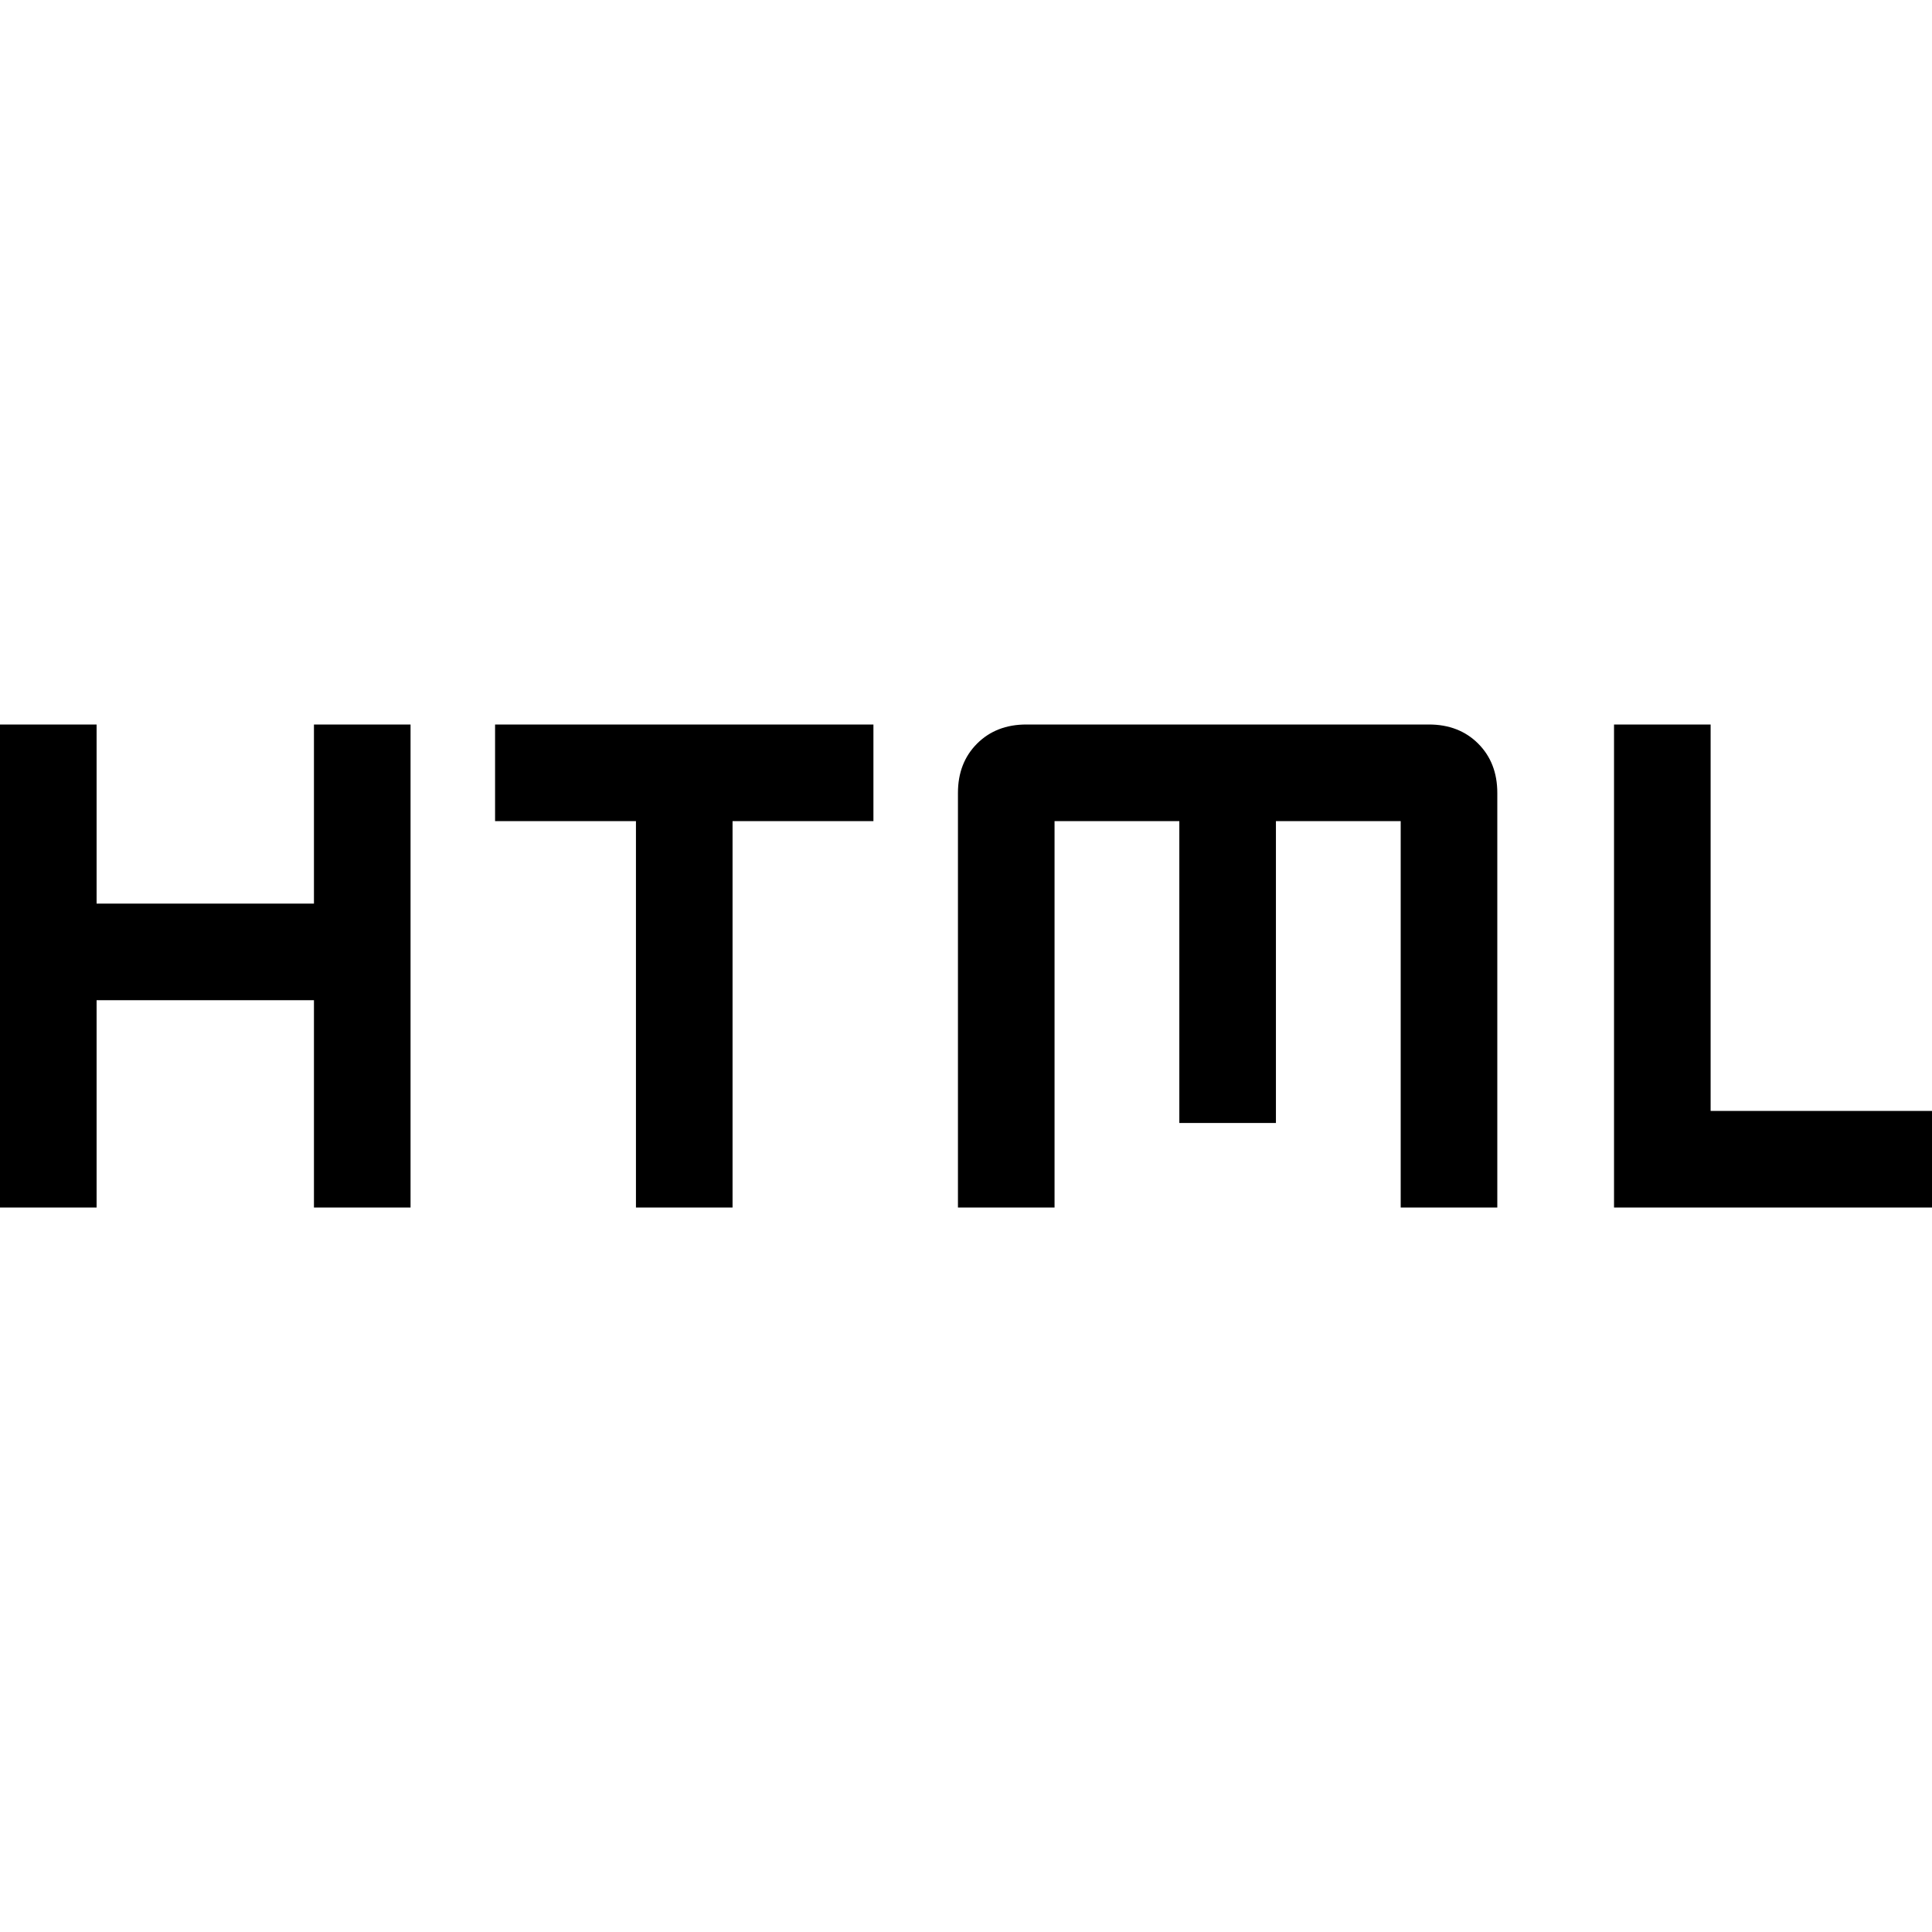
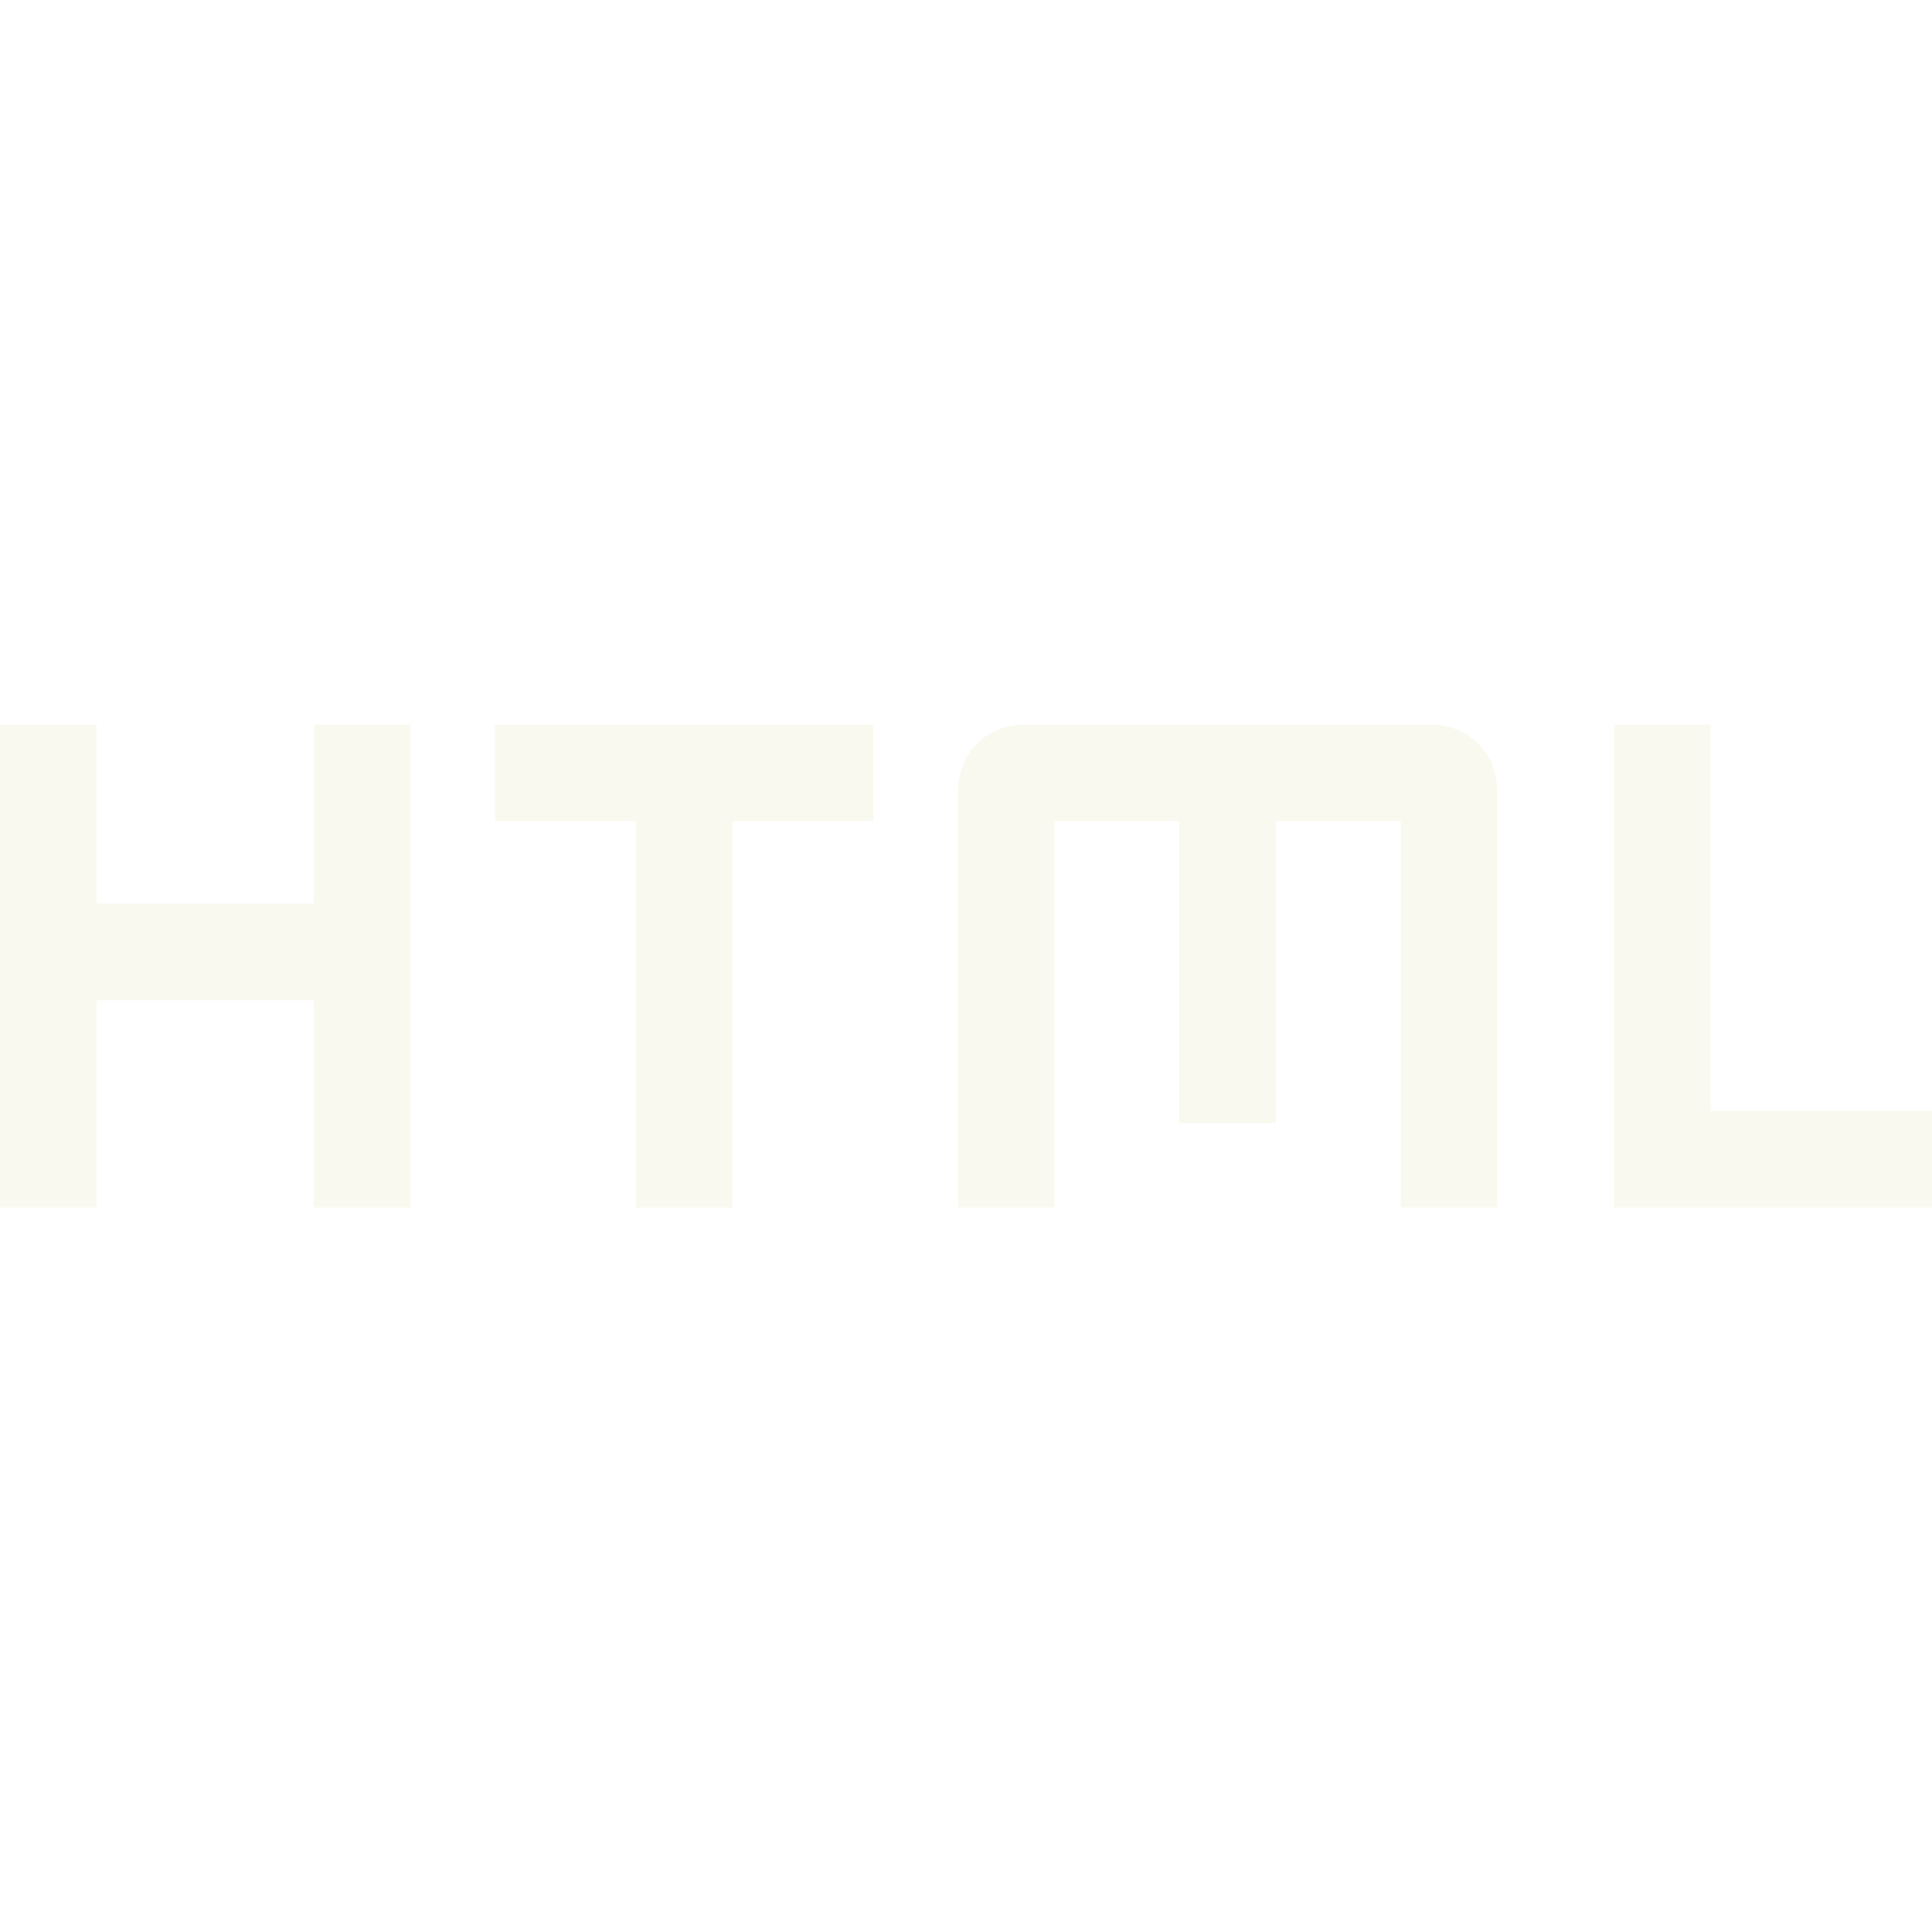
- <svg xmlns="http://www.w3.org/2000/svg" height="48" width="48">
+ <svg xmlns="http://www.w3.org/2000/svg" height="48" width="48" fill="#FAF9F0">
  <path d="M0 30V18h2.4v4.45h5.4V18h2.4v12H7.8v-5.15H2.4V30Zm15.8 0v-9.6h-3.5V18h9.4v2.4h-3.5V30Zm8 0V19.7q0-.75.475-1.225Q24.75 18 25.5 18h10q.75 0 1.225.475.475.475.475 1.225V30h-2.4v-9.6h-3.1v7.5h-2.4v-7.5h-3.1V30Zm16.3 0V18h2.4v9.6H48V30Z" />
</svg>
